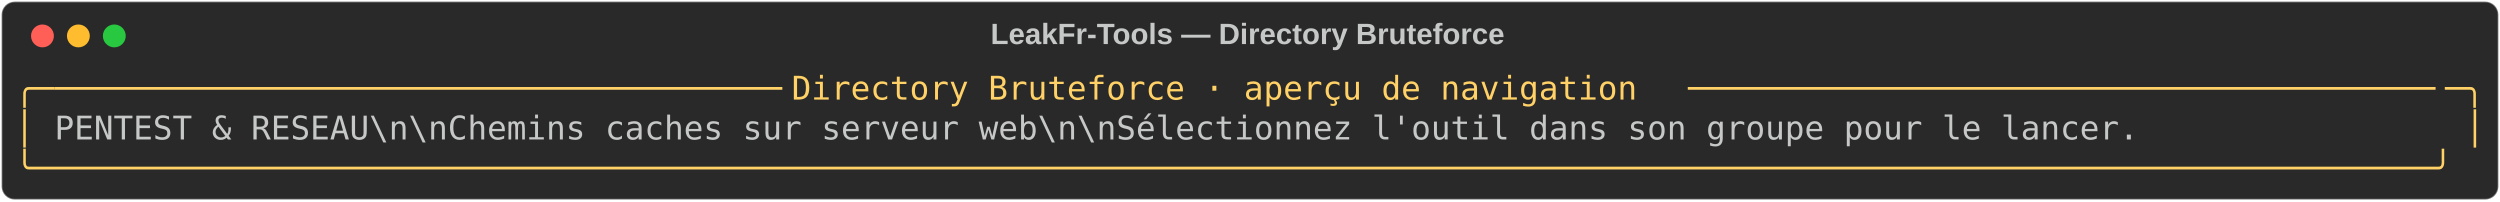
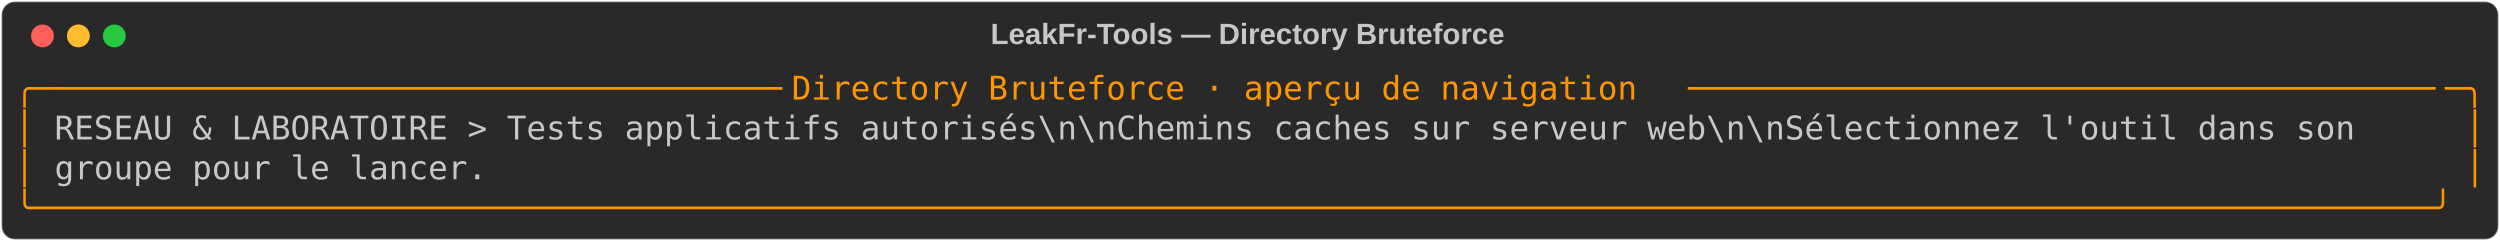
- <svg xmlns="http://www.w3.org/2000/svg" class="rich-terminal" viewBox="0 0 1531 123.2">
+ <svg xmlns="http://www.w3.org/2000/svg" class="rich-terminal" viewBox="0 0 1531 147.6">
  <style>

    @font-face {
        font-family: "Fira Code";
        src: local("FiraCode-Regular"),
                url("https://cdnjs.cloudflare.com/ajax/libs/firacode/6.2.0/woff2/FiraCode-Regular.woff2") format("woff2"),
                url("https://cdnjs.cloudflare.com/ajax/libs/firacode/6.2.0/woff/FiraCode-Regular.woff") format("woff");
        font-style: normal;
        font-weight: 400;
    }
    @font-face {
        font-family: "Fira Code";
        src: local("FiraCode-Bold"),
                url("https://cdnjs.cloudflare.com/ajax/libs/firacode/6.2.0/woff2/FiraCode-Bold.woff2") format("woff2"),
                url("https://cdnjs.cloudflare.com/ajax/libs/firacode/6.2.0/woff/FiraCode-Bold.woff") format("woff");
        font-style: bold;
        font-weight: 700;
    }

-     .terminal-2642386592-matrix {
+     .terminal-2885525688-matrix {
        font-family: Fira Code, monospace;
        font-size: 20px;
        line-height: 24.4px;
        font-variant-east-asian: full-width;
    }

-     .terminal-2642386592-title {
+     .terminal-2885525688-title {
        font-size: 18px;
        font-weight: bold;
        font-family: arial;
    }

-     .terminal-2642386592-r1 { fill: #ffd166 }
- .terminal-2642386592-r2 { fill: #c5c8c6 }
+     .terminal-2885525688-r1 { fill: #ff9500 }
+ .terminal-2885525688-r2 { fill: #c5c8c6 }
    </style>
  <defs>
-     <clipPath id="terminal-2642386592-clip-terminal">
-       <rect x="0" y="0" width="1511.8" height="72.2" />
+     <clipPath id="terminal-2885525688-clip-terminal">
+       <rect x="0" y="0" width="1511.8" height="96.6" />
    </clipPath>
-     <clipPath id="terminal-2642386592-line-0">
+     <clipPath id="terminal-2885525688-line-0">
      <rect x="0" y="1.5" width="1512.8" height="24.65" />
    </clipPath>
-     <clipPath id="terminal-2642386592-line-1">
+     <clipPath id="terminal-2885525688-line-1">
      <rect x="0" y="25.9" width="1512.8" height="24.65" />
    </clipPath>
+     <clipPath id="terminal-2885525688-line-2">
+       <rect x="0" y="50.3" width="1512.8" height="24.65" />
+     </clipPath>
  </defs>
-   <rect fill="#292929" stroke="rgba(255,255,255,0.35)" stroke-width="1" x="1" y="1" width="1529" height="121.2" rx="8" />
-   <text class="terminal-2642386592-title" fill="#c5c8c6" text-anchor="middle" x="764" y="27">LeakFr-Tools — Directory Bruteforce</text>
+   <rect fill="#292929" stroke="rgba(255,255,255,0.35)" stroke-width="1" x="1" y="1" width="1529" height="145.6" rx="8" />
+   <text class="terminal-2885525688-title" fill="#c5c8c6" text-anchor="middle" x="764" y="27">LeakFr-Tools — Directory Bruteforce</text>
  <g transform="translate(26,22)">
    <circle cx="0" cy="0" r="7" fill="#ff5f57" />
    <circle cx="22" cy="0" r="7" fill="#febc2e" />
    <circle cx="44" cy="0" r="7" fill="#28c840" />
  </g>
-   <g transform="translate(9, 41)" clip-path="url(#terminal-2642386592-clip-terminal)">
-     <g class="terminal-2642386592-matrix">
-       <text class="terminal-2642386592-r1" x="0" y="20" textLength="24.4" clip-path="url(#terminal-2642386592-line-0)">╭─</text>
-       <text class="terminal-2642386592-r1" x="24.4" y="20" textLength="451.4" clip-path="url(#terminal-2642386592-line-0)">─────────────────────────────────────</text>
-       <text class="terminal-2642386592-r1" x="475.8" y="20" textLength="549" clip-path="url(#terminal-2642386592-line-0)"> Directory Bruteforce · aperçu de navigation </text>
-       <text class="terminal-2642386592-r1" x="1024.8" y="20" textLength="463.6" clip-path="url(#terminal-2642386592-line-0)">──────────────────────────────────────</text>
-       <text class="terminal-2642386592-r1" x="1488.4" y="20" textLength="24.4" clip-path="url(#terminal-2642386592-line-0)">─╮</text>
-       <text class="terminal-2642386592-r2" x="1512.8" y="20" textLength="12.2" clip-path="url(#terminal-2642386592-line-0)">
+   <g transform="translate(9, 41)" clip-path="url(#terminal-2885525688-clip-terminal)">
+     <g class="terminal-2885525688-matrix">
+       <text class="terminal-2885525688-r1" x="0" y="20" textLength="24.4" clip-path="url(#terminal-2885525688-line-0)">╭─</text>
+       <text class="terminal-2885525688-r1" x="24.4" y="20" textLength="451.4" clip-path="url(#terminal-2885525688-line-0)">─────────────────────────────────────</text>
+       <text class="terminal-2885525688-r1" x="475.8" y="20" textLength="549" clip-path="url(#terminal-2885525688-line-0)"> Directory Bruteforce · aperçu de navigation </text>
+       <text class="terminal-2885525688-r1" x="1024.8" y="20" textLength="463.6" clip-path="url(#terminal-2885525688-line-0)">──────────────────────────────────────</text>
+       <text class="terminal-2885525688-r1" x="1488.4" y="20" textLength="24.4" clip-path="url(#terminal-2885525688-line-0)">─╮</text>
+       <text class="terminal-2885525688-r2" x="1512.8" y="20" textLength="12.2" clip-path="url(#terminal-2885525688-line-0)">
</text>
-       <text class="terminal-2642386592-r1" x="0" y="44.4" textLength="12.2" clip-path="url(#terminal-2642386592-line-1)">│</text>
-       <text class="terminal-2642386592-r2" x="24.4" y="44.4" textLength="1293.2" clip-path="url(#terminal-2642386592-line-1)">PENTEST &amp; RESEAU\n\nChemins caches sur serveur web\n\nSélectionnez l'outil dans son groupe pour le lancer.</text>
-       <text class="terminal-2642386592-r1" x="1500.6" y="44.4" textLength="12.2" clip-path="url(#terminal-2642386592-line-1)">│</text>
-       <text class="terminal-2642386592-r2" x="1512.8" y="44.4" textLength="12.2" clip-path="url(#terminal-2642386592-line-1)">
+       <text class="terminal-2885525688-r1" x="0" y="44.4" textLength="12.2" clip-path="url(#terminal-2885525688-line-1)">│</text>
+       <text class="terminal-2885525688-r2" x="24.4" y="44.4" textLength="1439.6" clip-path="url(#terminal-2885525688-line-1)">RESEAU &amp; LABORATOIRE &gt; Tests applicatifs autorisés\n\nChemins caches sur serveur web\n\nSélectionnez l'outil dans son </text>
+       <text class="terminal-2885525688-r1" x="1500.6" y="44.4" textLength="12.2" clip-path="url(#terminal-2885525688-line-1)">│</text>
+       <text class="terminal-2885525688-r2" x="1512.8" y="44.4" textLength="12.2" clip-path="url(#terminal-2885525688-line-1)">
</text>
-       <text class="terminal-2642386592-r1" x="0" y="68.8" textLength="1512.8" clip-path="url(#terminal-2642386592-line-2)">╰──────────────────────────────────────────────────────────────────────────────────────────────────────────────────────────╯</text>
-       <text class="terminal-2642386592-r2" x="1512.8" y="68.8" textLength="12.2" clip-path="url(#terminal-2642386592-line-2)">
+       <text class="terminal-2885525688-r1" x="0" y="68.8" textLength="12.2" clip-path="url(#terminal-2885525688-line-2)">│</text>
+       <text class="terminal-2885525688-r2" x="24.4" y="68.8" textLength="268.4" clip-path="url(#terminal-2885525688-line-2)">groupe pour le lancer.</text>
+       <text class="terminal-2885525688-r1" x="1500.6" y="68.8" textLength="12.2" clip-path="url(#terminal-2885525688-line-2)">│</text>
+       <text class="terminal-2885525688-r2" x="1512.8" y="68.8" textLength="12.2" clip-path="url(#terminal-2885525688-line-2)">
+ </text>
+       <text class="terminal-2885525688-r1" x="0" y="93.2" textLength="1512.8" clip-path="url(#terminal-2885525688-line-3)">╰──────────────────────────────────────────────────────────────────────────────────────────────────────────────────────────╯</text>
+       <text class="terminal-2885525688-r2" x="1512.8" y="93.2" textLength="12.2" clip-path="url(#terminal-2885525688-line-3)">
</text>
    </g>
  </g>
</svg>
